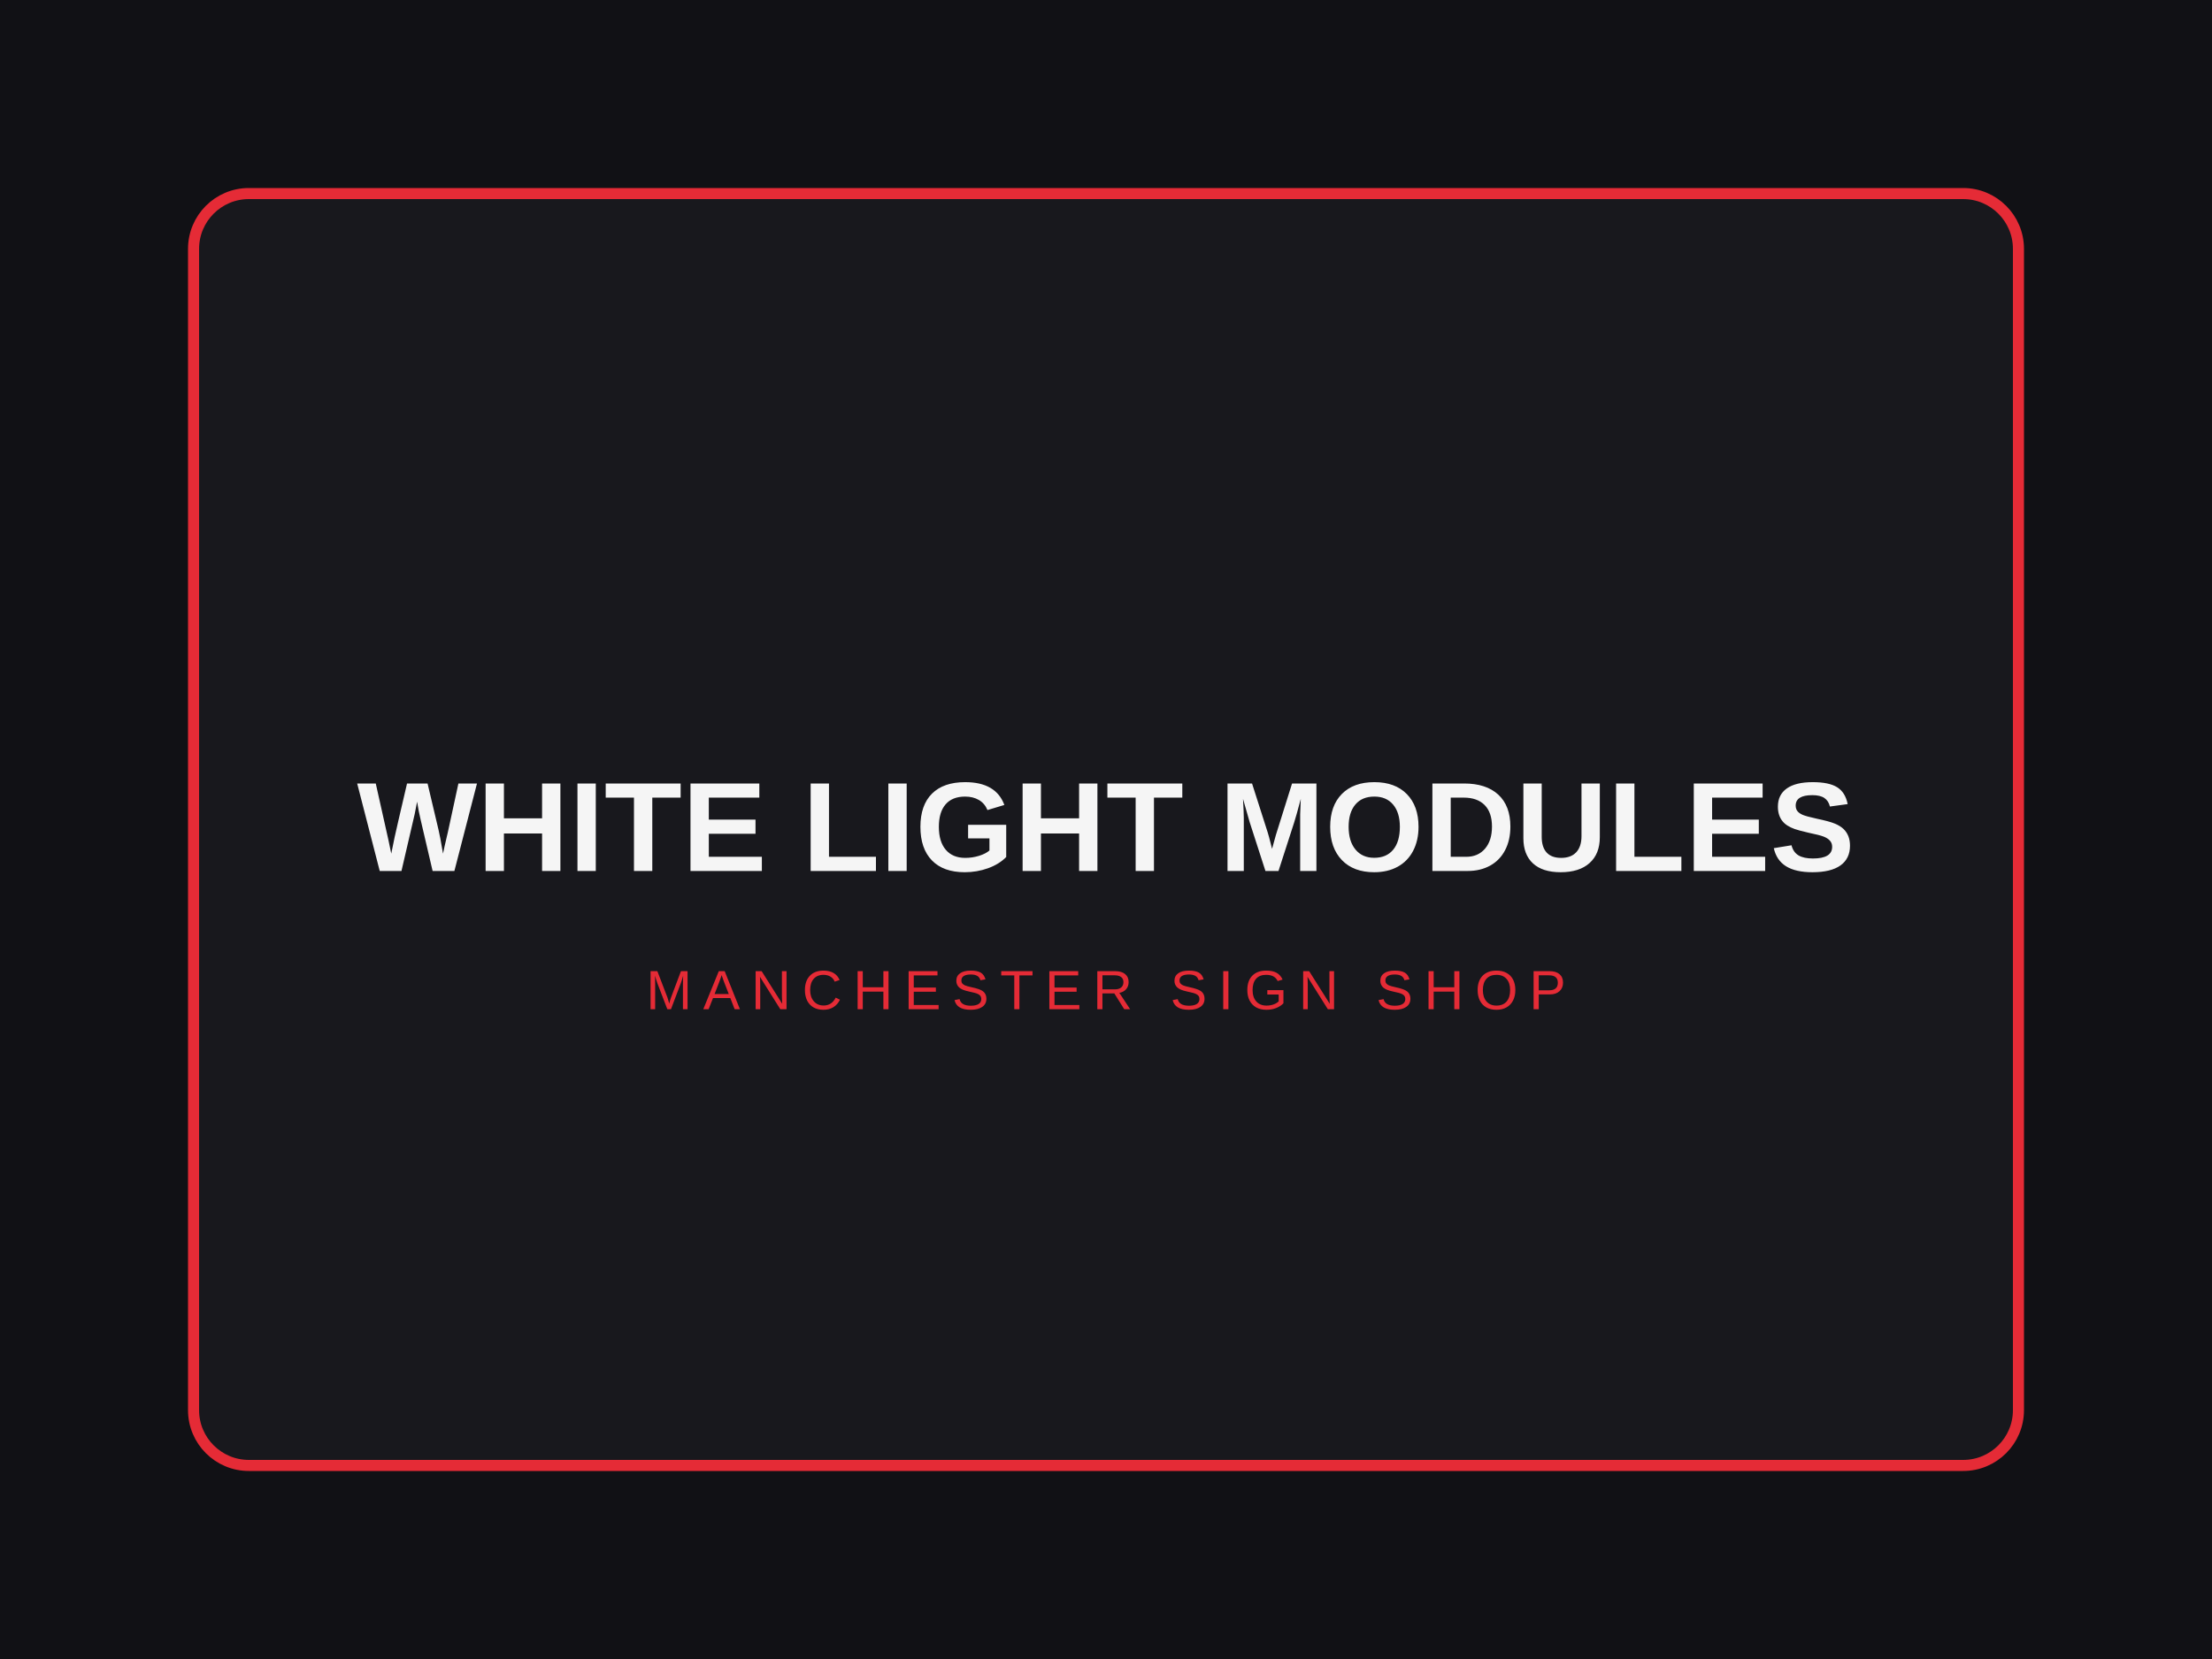
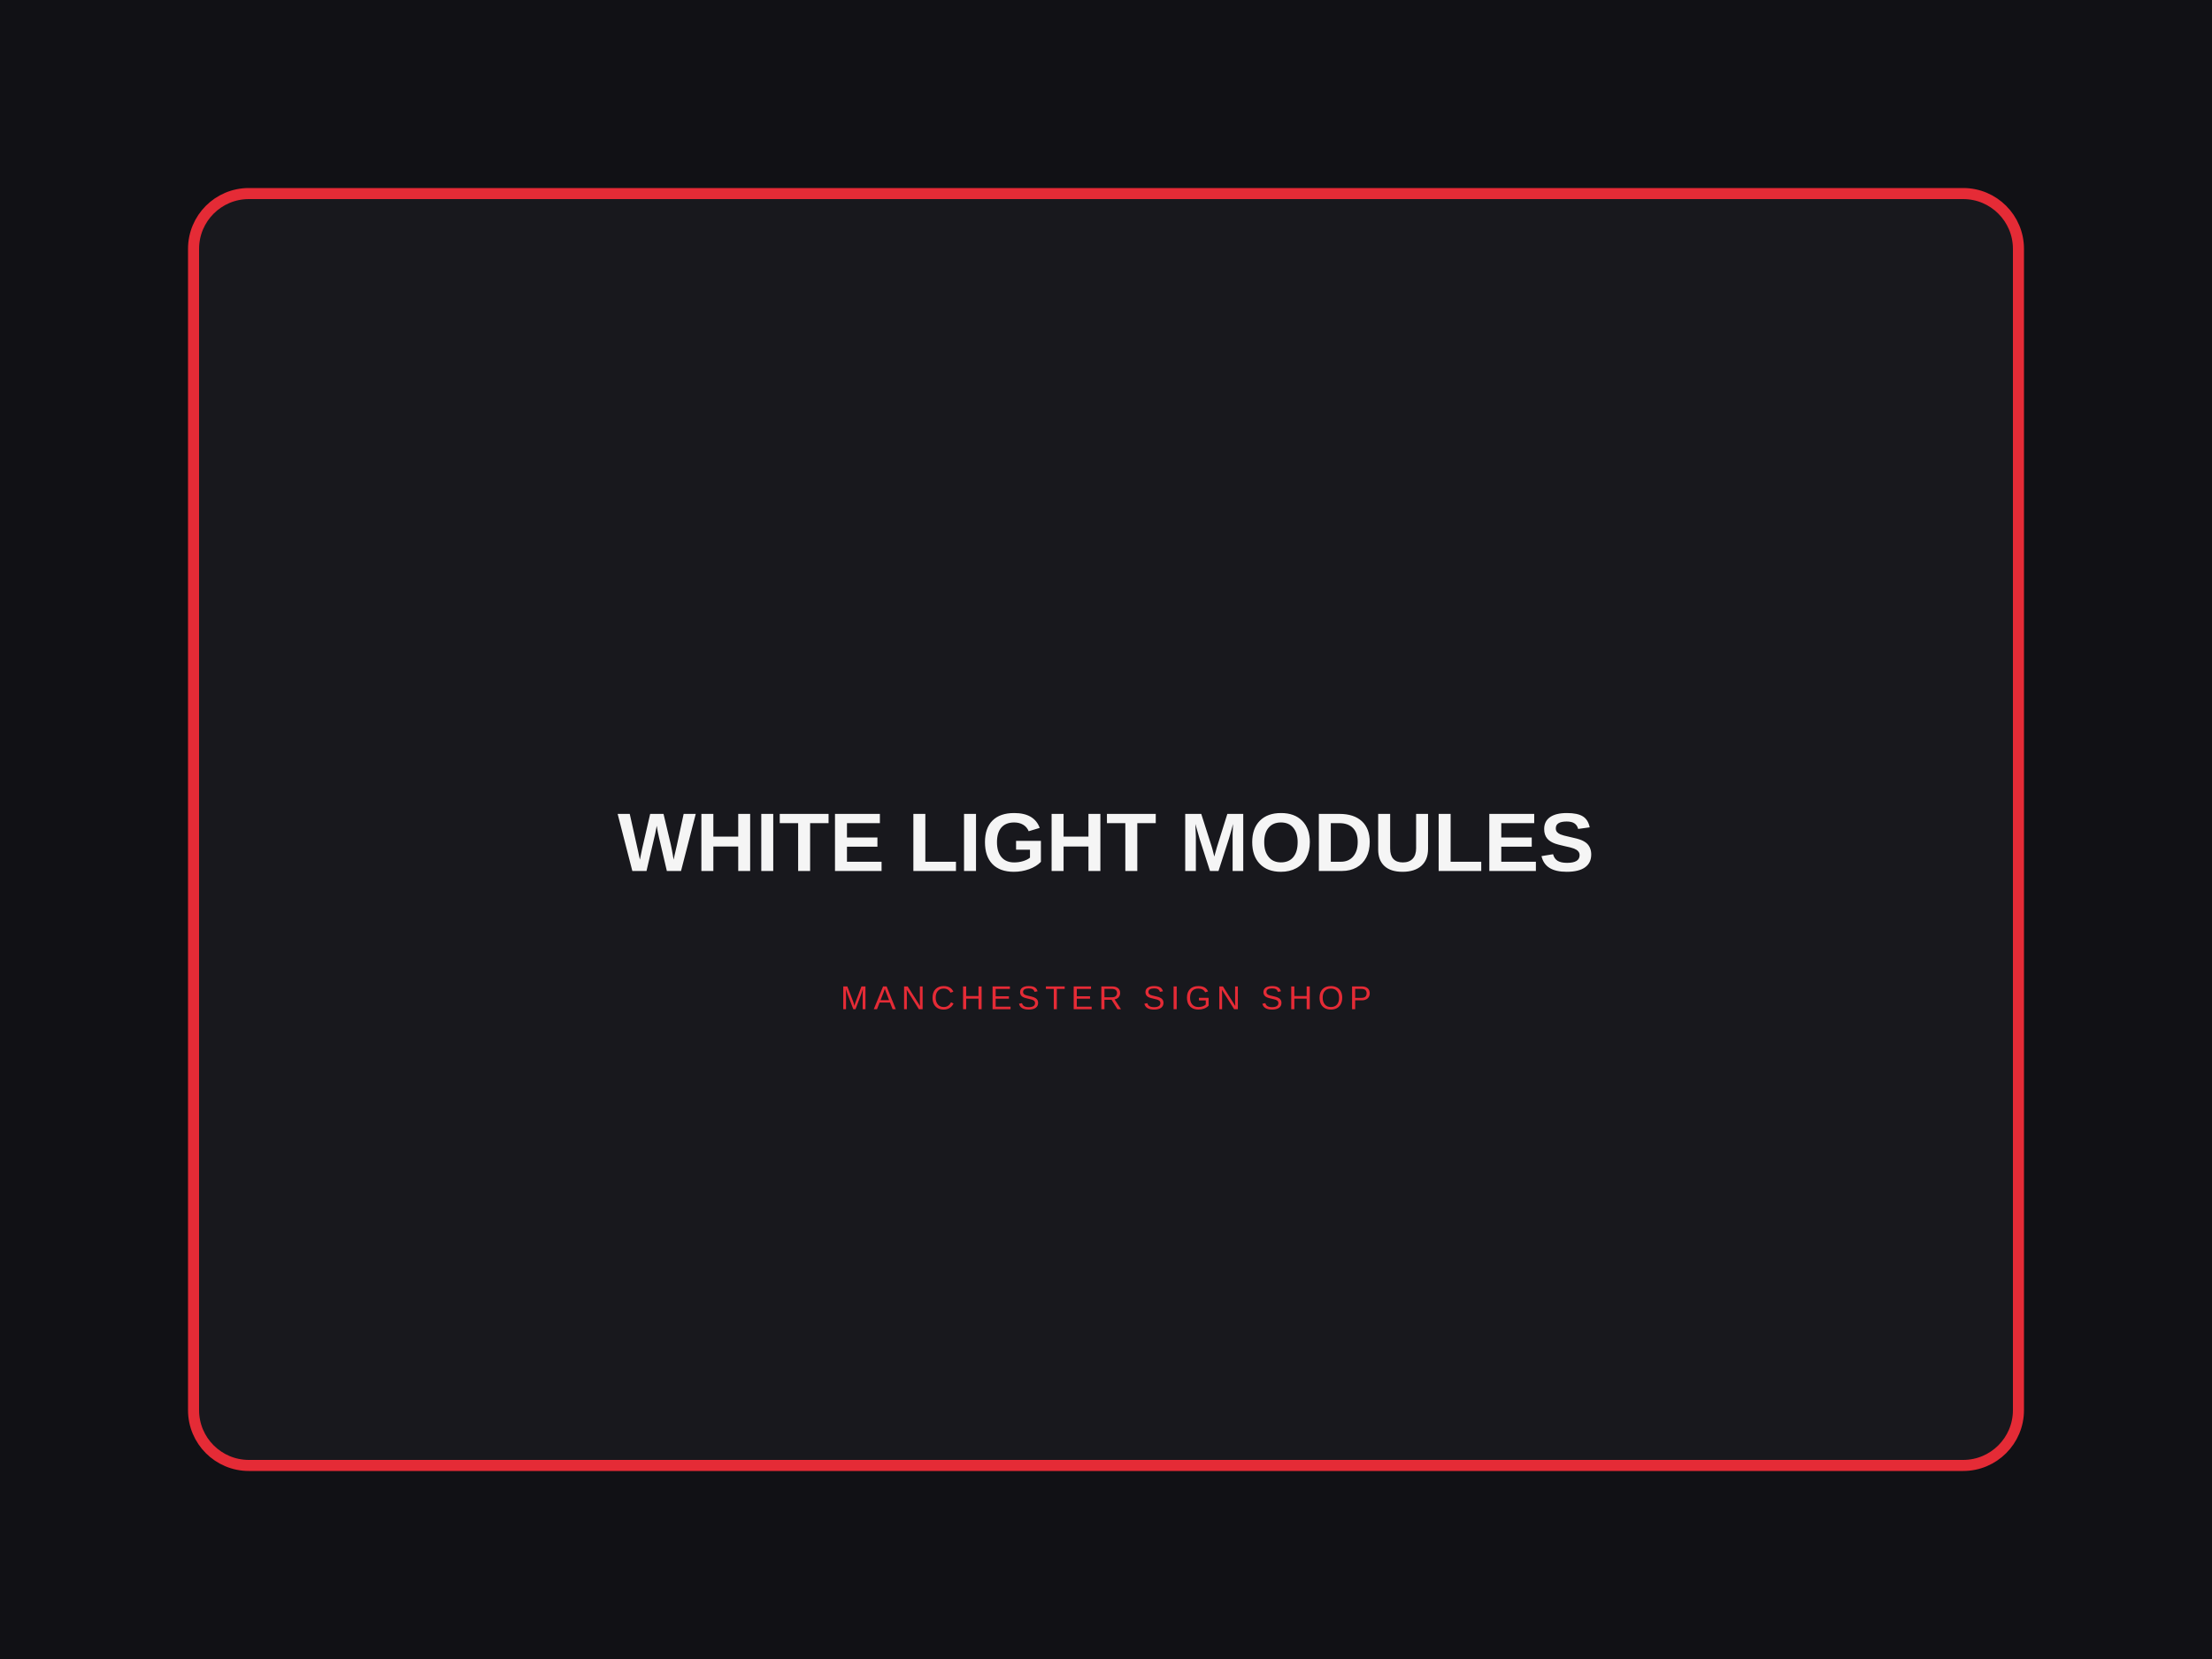
<svg xmlns="http://www.w3.org/2000/svg" viewBox="0 0 800 600">
  <rect width="800" height="600" fill="#111115" />
  <rect x="70" y="70" width="660" height="460" rx="20" fill="#18181d" stroke="#e52b36" stroke-width="4" />
-   <text x="400" y="315" text-anchor="middle" fill="#f5f5f5" font-family="Arial,Helvetica,sans-serif" font-size="46" font-weight="700">WHITE LIGHT MODULES</text>
-   <text x="400" y="365" text-anchor="middle" fill="#e52b36" font-family="Arial,Helvetica,sans-serif" font-size="20" letter-spacing="4">MANCHESTER SIGN SHOP</text>
+   <text x="400" y="315" text-anchor="middle" fill="#f5f5f5" font-family="Arial,Helvetica,sans-serif" font-size="30" font-weight="700">WHITE LIGHT MODULES</text>
+   <text x="400" y="365" text-anchor="middle" fill="#e52b36" font-family="Arial,Helvetica,sans-serif" font-size="12" letter-spacing="2">MANCHESTER SIGN SHOP</text>
</svg>
